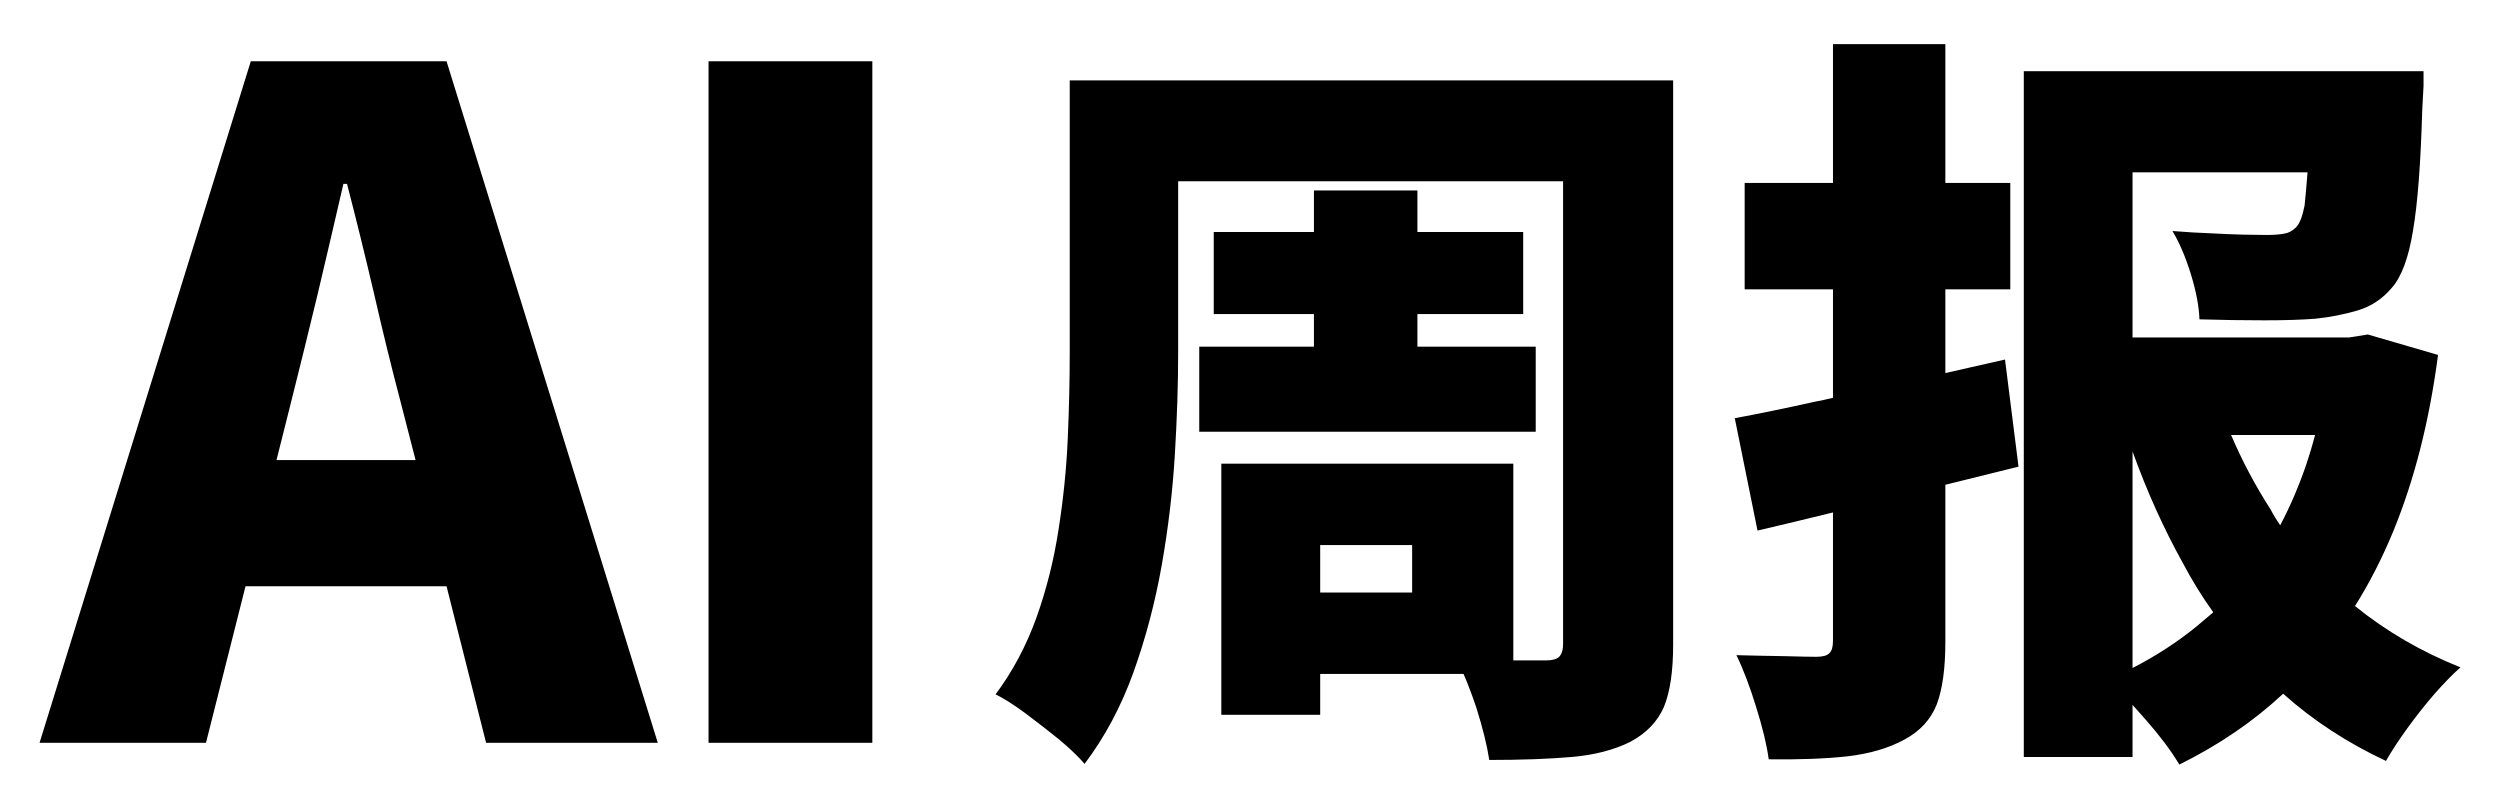
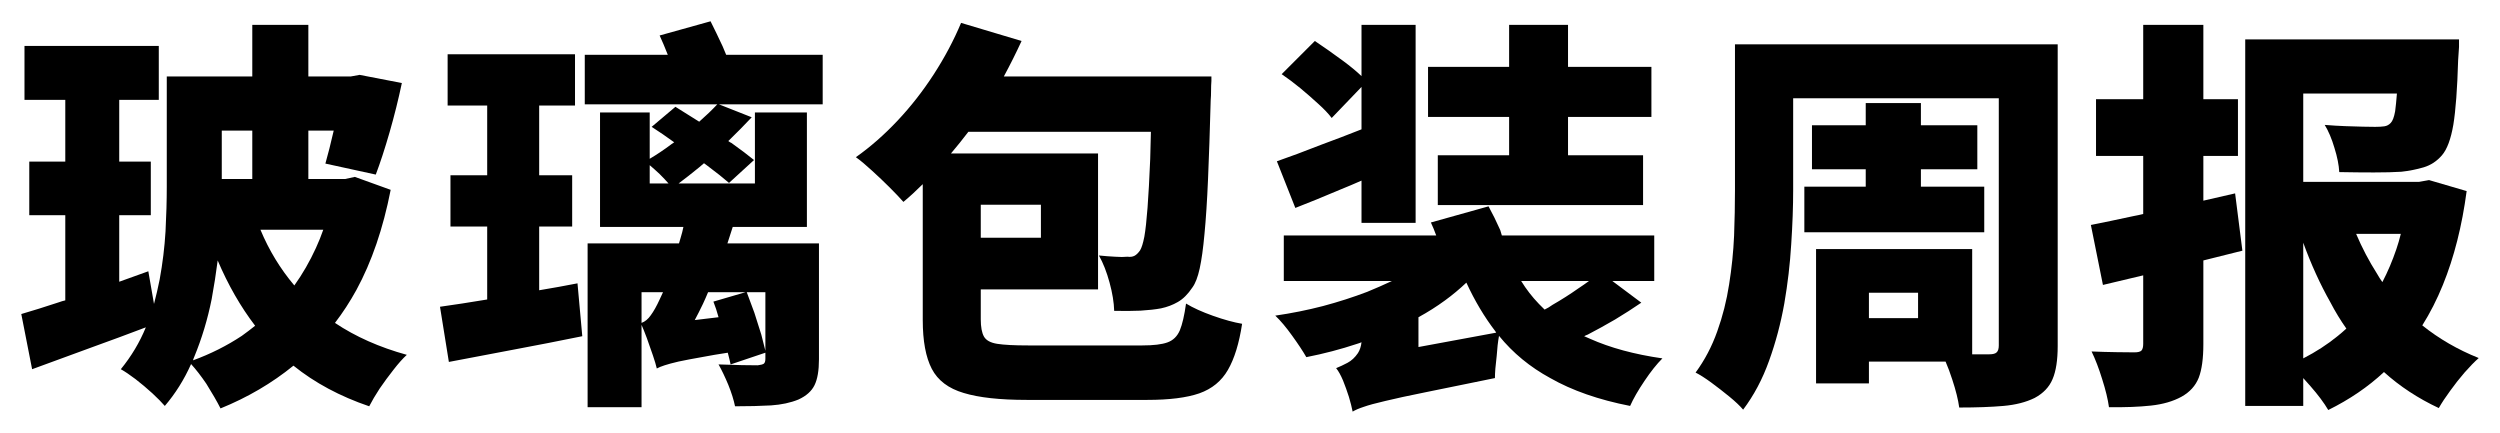
- <svg xmlns="http://www.w3.org/2000/svg" viewBox="0 -122.0 758.6 244.0">
-   <path id="accent" d="M62.5 103.4L12 103.4L76.1-103.4L135.5-103.4L199.6 103.4L147.5 103.4L135.5 55.9L74.5 55.9L62.5 103.4ZM83.9 17.6L126.1 17.6L121.6 0.1Q117.5-15.4 113.5-32.9Q109.4-50.4 105.3-66.2L105.3-66.2L104.2-66.2Q100.5-50.1 96.4-32.8Q92.2-15.4 88.3 0.1L88.3 0.1L83.9 17.6Z M264.7 103.4L215.0 103.4L215.0-103.4L264.7-103.4L264.7 103.4Z" />
-   <path id="ink" d="M324.6-14.8L324.6-97.6L507.7-97.6L507.7 73.6Q507.7 85.7 504.9 92.5Q502.0 99.2 494.7 103.1L494.7 103.1Q487.3 106.8 476.9 107.7Q466.5 108.6 451.9 108.6L451.9 108.6Q450.9 102.0 448.0 92.8L448.0 92.8Q446.1 87.1 444.1 82.5L444.1 82.5L400.6 82.5L400.6 94.9L370.6 94.9L370.6 18.7L459.2 18.7L459.2 78.4Q461.0 78.4 462.6 78.4L462.6 78.4L469.0 78.4Q472.0 78.4 473.1 77.3Q474.3 76.1 474.3 73.4L474.3 73.4L474.3-67.0L357.5-67.0L357.5-14.8Q357.5-0.8 356.5 15.9Q355.5 32.6 352.5 49.6Q349.5 66.5 343.9 82.1Q338.3 97.6 329.1 109.8L329.1 109.8Q326.4 106.6 321.4 102.4Q316.3 98.3 311.1 94.4Q305.8 90.5 302.1 88.7L302.1 88.7Q309.9 78.2 314.5 65.4Q319.1 52.5 321.2 38.7Q323.4 24.8 324.0 11.1Q324.6-2.6 324.6-14.8L324.6-14.8ZM368.3-26.7L368.3-51.6L398.7-51.6L398.7-64.2L430.1-64.2L430.1-51.6L462.2-51.6L462.2-26.7L430.1-26.7L430.1-16.8L466.0-16.8L466.0 9.0L363.9 9.0L363.9-16.8L398.7-16.8L398.7-26.7L368.3-26.7ZM400.6 43.4L400.6 57.8L428.5 57.8L428.5 43.4L400.6 43.4Z M614.1 107.7L614.1-100.4L735.4-100.4L735.4-96.0Q735.2-91.5 735.0-88.5L735.0-88.5Q734.3-64.2 732.2-52.0Q730.2-39.7 725.8-34.7Q721.5-29.6 715.4-27.8Q709.3-26.0 702.7-25.3L702.7-25.3Q696.5-24.8 687.1-24.8Q677.7-24.8 667.4-25.1L667.4-25.1Q667.2-31.0 664.8-38.8Q662.4-46.6 659.2-51.9L659.2-51.9Q665.4-51.4 670.9-51.2Q676.4-50.9 680.8-50.8Q685.3-50.7 687.8-50.7L687.8-50.7Q691.0-50.7 693.1-51.1Q695.1-51.4 696.7-53.0Q698.3-54.6 699.3-59.6L699.3-59.6Q699.7-63.3 700.2-69.7L700.2-69.7L647.1-69.7L647.1-19.6L712.8-19.6L718.5-20.5L739.8-14.3Q735.9 15.5 726.3 39.0L726.3 39.0Q721.2 51.4 714.6 61.9L714.6 61.9Q728.8 73.4 746.6 80.5L746.6 80.5Q743.0 83.7 738.6 88.7Q734.3 93.7 730.4 99.1Q726.5 104.5 724.0 108.9L724.0 108.9Q706.3 100.6 692.8 88.5L692.8 88.5Q679.3 101.1 661.3 110L661.3 110Q657.6 103.8 651.2 96.5L651.2 96.5Q649.1 94.2 647.1 91.9L647.1 91.9L647.1 107.7L614.1 107.7ZM533.3 39.0L526.4 4.9Q537.2 2.9 550.7-0.1L550.7-0.1Q553.4-0.6 556.2-1.3L556.2-1.3L556.2-34.2L529.4-34.2L529.4-66.5L556.2-66.5L556.2-108.6L590.3-108.6L590.3-66.5L610.0-66.5L610.0-34.2L590.3-34.2L590.3-8.8Q599.4-10.9 608.4-12.9L608.4-12.9L612.5 19.6Q601.5 22.3 590.3 25.1L590.3 25.1L590.3 72.7Q590.3 84.8 587.7 91.7Q585.0 98.6 577.9 102.4Q570.8 106.3 560.6 107.5Q550.4 108.6 536.7 108.4L536.7 108.4Q535.8 101.8 532.9 92.6Q530.1 83.4 526.9 76.8L526.9 76.8Q534.0 77.0 541.3 77.1Q548.6 77.3 551.1 77.3L551.1 77.3Q554.1 77.3 555.1 76.2Q556.2 75.2 556.2 72.5L556.2 72.5L556.2 33.5Q544.0 36.5 533.3 39.0L533.3 39.0ZM671.6 63.8L671.6 63.8Q666.5 56.7 662.4 48.9L662.4 48.9Q653.7 33.3 647.1 15.0L647.1 15.0L647.1 80.7Q657.8 75.2 666.5 68.1L666.5 68.1Q669.0 66.0 671.6 63.8ZM702.5 10.0L677.0 10.0Q682.1 21.9 689.0 32.6L689.0 32.6Q690.3 35.1 691.9 37.4L691.9 37.4Q696.5 28.7 699.9 18.7L699.9 18.7Q701.3 14.5 702.5 10.0L702.5 10.0Z" />
+ <svg xmlns="http://www.w3.org/2000/svg" viewBox="0 -122.0 1409.1 244.0">
+   <path id="accent" d="M13.8-65.7L13.8-96.1L89.5-96.1L89.5-65.7L67.2-65.7L67.2-30.9L85.0-30.9L85.0-0.7L67.2-0.7L67.2 36.8Q75.4 33.9 83.6 30.9L83.6 30.9L86.8 49.3Q88.6 42.5 90.0 35.5L90.0 35.5Q92.5 21.8 93.3 8.4Q94.0-5 94.0-16.8L94.0-16.8L94.0-78.9L142.2-78.9L142.2-108.0L173.8-108.0L173.8-78.9L197.7-78.9L202.7-79.8L226.5-75.2Q223.6-61.4 219.6-47.5Q215.6-33.6 211.8-23.6L211.8-23.6L183.4-29.8Q185.6-37.5 188.1-48.4L188.1-48.4L173.8-48.4L173.8-21.1L194.5-21.1L200.0-22.3L220.2-15Q213.8 17.7 200.9 41.4L200.9 41.4Q195.4 51.4 188.8 60.0L188.8 60.0Q206.1 71.6 229.3 78.0L229.3 78.0Q225.9 81.1 221.8 86.4Q217.7 91.6 214.0 97.0Q210.4 102.5 208.1 107.0L208.1 107.0Q183.4 98.6 165.4 84.1L165.4 84.1Q147.2 98.9 124.3 108.2L124.3 108.2Q121.3 102.3 116.3 94.3L116.3 94.3Q111.8 87.7 107.7 83.2L107.7 83.2Q101.8 96.4 92.9 106.8L92.9 106.8Q90.4 103.9 85.9 99.7Q81.3 95.5 76.4 91.7Q71.5 88.0 68.1 86.1L68.1 86.1Q77 75.2 82.2 62.5L82.2 62.5Q67.2 68.2 52.2 73.6L52.2 73.6Q33.6 80.5 18.1 86.1L18.1 86.1L12 55.0Q21.3 52.3 33.1 48.4L33.1 48.4Q35.0 47.7 36.8 47.3L36.8 47.3L36.8-0.7L16.5-0.7L16.5-30.9L36.8-30.9L36.8-65.7L13.8-65.7ZM143.8 61.6L143.8 61.6Q131.5 45.5 122.7 24.8L122.7 24.8Q121.3 35.7 119.3 46.6L119.3 46.6Q115.9 63.6 109.5 79.1L109.5 79.1Q109.0 80.2 108.8 81.1L108.8 81.1Q123.6 75.7 136.3 67.3L136.3 67.3Q140.2 64.5 143.8 61.6ZM182.2 7.5L146.8 7.5Q154.0 24.8 165.9 38.9L165.9 38.9Q172.9 29.1 178.1 17.7L178.1 17.7Q180.4 12.7 182.2 7.5L182.2 7.5ZM125.0-48.4L125.0-21.1L142.2-21.1L142.2-48.4L125.0-48.4Z M329.6-63.2L329.6-91.1L376.4-91.1Q374.1-97.0 371.8-102.0L371.8-102.0L400.5-110Q403.7-103.6 407.3-95.9L407.3-95.9Q408.4-93.4 409.3-91.1L409.3-91.1L463.7-91.1L463.7-63.2L405.2-63.2L423.7-55.9Q417.7-49.5 410.5-42.5L410.5-42.5Q411.4-41.8 412.3-41.4L412.3-41.4Q420.0-35.9 425.0-31.8L425.0-31.8L410.9-18.9Q406.2-23.0 398.7-28.6L398.7-28.6Q397.7-29.3 396.8-30L396.8-30Q395.5-28.9 394.1-27.7L394.1-27.7Q388.0-22.7 382.5-18.6L382.5-18.6L425.5-18.6L425.5-58.6L454.8-58.6L454.8 5.9L413.0 5.9Q411.6 10.5 410.0 15.2L410.0 15.2L461.6 15.2L461.6 80.5Q461.6 90.0 459.1 95.1Q456.6 100.2 450.0 103.2L450.0 103.2Q443.4 105.9 434.6 106.5Q425.7 107.0 414.3 107.0L414.3 107.0Q413.2 101.6 410.5 94.9Q407.7 88.2 405.0 83.4L405.0 83.4Q411.2 83.6 418.1 83.8Q425.0 83.9 427.1 83.9L427.1 83.9Q429.6 83.6 430.5 83.0Q431.4 82.3 431.4 80.2L431.4 80.2L431.4 76.8L411.8 83.4Q411.2 80.5 410.2 76.8L410.2 76.8Q402.3 78.0 396.6 79.1L396.6 79.1Q387.5 80.7 382.4 81.8Q377.3 83.0 374.6 83.9Q371.8 84.8 370.2 85.7L370.2 85.7Q369.6 83.0 368.0 78.3Q366.4 73.6 364.6 68.6L364.6 68.6Q363.0 64.3 361.6 61.1L361.6 61.1L361.6 107.5L331.2 107.5L331.2 15.2L382.7 15.2Q383.2 13.6 383.7 11.8L383.7 11.8Q384.6 8.9 385.2 5.9L385.2 5.9L338.2 5.9L338.2-58.6L366.2-58.6L366.2-32.5Q372.3-36.1 378.4-40.7L378.4-40.7Q379.1-41.1 380.0-41.8L380.0-41.8Q373.4-46.6 367.3-50.5L367.3-50.5L380.7-61.8Q386.8-58.0 394.1-53.4L394.1-53.4Q399.8-58.4 404.3-63.2L404.3-63.2L329.6-63.2ZM252.3-62.5L252.3-91.4L324.1-91.4L324.1-62.5L303.9-62.5L303.9-23.2L322.5-23.2L322.5 5.7L303.9 5.7L303.9 41.6Q314.8 39.8 325.5 37.7L325.5 37.7L328.2 67.5Q309.1 71.4 289.3 75.1Q269.6 78.9 253.0 82.0L253.0 82.0L248.0 50.9Q259.6 49.3 274.6 46.8L274.6 46.8L274.6 5.7L253.9 5.7L253.9-23.2L274.6-23.2L274.6-62.5L252.3-62.5ZM431.4 42.7L420.9 42.7Q423.0 48.2 425.2 54.3L425.2 54.3Q427.3 60.7 429.1 66.6L429.1 66.6Q430.5 71.8 431.4 75.7L431.4 75.7L431.4 42.7ZM402.1 48.0L402.1 48.0L420.2 42.7L399.1 42.7Q397.7 46.1 396.2 49.3L396.2 49.3Q393.9 54.1 391.6 58.4L391.6 58.4L405.0 56.8Q403.7 52.0 402.1 48.0ZM373.7 42.7L373.7 42.7L361.6 42.7L361.6 60.0Q364.6 58.9 366.8 55.7L366.8 55.7Q369.3 52.3 371.8 46.8L371.8 46.8Q372.5 45.2 373.7 42.7ZM366.2-28.9L366.2-28.9L366.2-18.6L376.8-18.6Q374.8-20.9 371.8-23.9L371.8-23.9Q368.7-26.8 366.2-28.9Z M541.7-109.1L541.7-109.1L575.8-98.9Q571.2-88.9 565.8-78.9L565.8-78.9L682.8-78.9L682.8-76.4Q682.6-73.9 682.6-70.8Q682.6-67.7 682.4-65.7L682.4-65.7Q681.7-39.8 680.9-21.1Q680.1-2.5 678.9 9.8Q677.8 22.0 676.2 29.3Q674.6 36.6 672.1 40.0L672.1 40.0Q668.3 45.7 663.9 48.2Q659.6 50.7 654.4 51.8L654.4 51.8Q649.6 52.7 642.8 53.1Q636.0 53.4 628.0 53.2L628.0 53.2Q627.8 46.1 625.4 37.3Q623.0 28.4 619.4 22.0L619.4 22.0Q624.4 22.5 628.5 22.7Q632.6 23.0 635.5 22.7L635.5 22.7Q637.8 23.0 639.4 22.2Q641.0 21.4 642.6 19.1L642.6 19.1Q643.9 17.0 645.0 11.4Q646.0 5.7 646.8-4.9Q647.6-15.5 648.3-32.3L648.3-32.3Q648.5-39.3 648.7-47.7L648.7-47.7L545.8-47.7Q541.0-41.4 536.0-35.5L536.0-35.5L618.9-35.5L618.9 41.1L552.8 41.1L552.8 58.0Q552.8 64.5 554.6 67.7Q556.4 70.9 562.1 71.8Q567.8 72.7 579.4 72.7L579.4 72.7L643.9 72.7Q653.3 72.7 658.0 71.0Q662.8 69.3 665.0 64.2Q667.1 59.1 668.5 49.1L668.5 49.1Q674.4 52.7 683.7 56.0Q693.0 59.3 700.1 60.5L700.1 60.5Q697.6 77.0 692.1 86.5Q686.7 95.9 676.0 99.7Q665.3 103.4 646.7 103.4L646.7 103.4L578.7 103.4Q556.0 103.4 543.2 99.5Q530.3 95.7 525.2 85.9Q520.1 76.1 520.1 58.4L520.1 58.4L520.1-18.2Q514.6-12.7 509.2-8.2L509.2-8.2Q506.2-11.6 501.4-16.4Q496.7-21.1 491.4-25.9Q486.2-30.7 482.4-33.4L482.4-33.4Q494.6-42.0 505.9-54.0Q517.1-65.9 526.3-80.1Q535.5-94.3 541.7-109.1ZM586.7-6.6L552.8-6.6L552.8 12.0L586.7 12.0L586.7-6.6Z M723.6 36.4L723.6 10.7L809.5 10.7Q808.1 6.8 806.5 3.4L806.5 3.4L839.0-5.7Q842.4 0.5 845.6 7.7L845.6 7.7Q846.1 9.3 846.5 10.7L846.5 10.7L932.4 10.7L932.4 36.4L908.8 36.4L925.1 48.6Q918.1 53.4 910.3 58.1Q902.4 62.7 894.9 66.6L894.9 66.6Q893.8 67.0 892.9 67.5L892.9 67.5Q894.5 68.2 896.1 68.9L896.1 68.9Q913.3 76.6 937.0 80.0L937.0 80.0Q932.2 84.8 926.9 92.7Q921.5 100.7 918.8 106.8L918.8 106.8Q892.2 101.6 873.8 91.1L873.8 91.1Q856.7 81.8 844.9 67.3L844.9 67.3Q844.0 72.3 843.6 78.6L843.6 78.6Q842.6 86.6 842.6 91.1L842.6 91.1Q818.8 95.9 803.9 99.0Q789.0 102.0 780.8 104.0Q772.6 105.9 768.7 107.3Q764.7 108.6 762.4 110.0L762.4 110.0Q761.7 106.4 760.3 101.7Q758.8 97.0 757.0 92.5Q755.1 88.0 753.1 85.5L753.1 85.5Q756.1 84.3 759.5 82.5Q762.9 80.7 765.4 77.0L765.4 77.0Q767.0 74.5 767.4 70.9L767.4 70.9Q766.3 71.4 764.9 71.8L764.9 71.8Q751.1 76.4 736.3 79.3L736.3 79.3Q733.3 74.1 728.3 67.2Q723.3 60.2 718.8 55.9L718.8 55.9Q732.6 53.9 745.7 50.5Q758.8 47.0 770.6 42.5L770.6 42.5Q777.9 39.5 784.5 36.4L784.5 36.4L723.6 36.4ZM804.9-56.1L804.9-84.3L850.6-84.3L850.6-108.0L883.8-108.0L883.8-84.3L930.8-84.3L930.8-56.1L883.8-56.1L883.8-34.5L926.1-34.5L926.1-6.4L810.4-6.4L810.4-34.5L850.6-34.5L850.6-56.1L804.9-56.1ZM767.4-79.1L767.4-108.0L797.9-108.0L797.9 3.6L767.4 3.6L767.4-20.2Q761.3-17.5 755.1-15L755.1-15Q741.7-9.3 730.1-4.8L730.1-4.8L719.7-31.1Q730.4-34.8 744.9-40.5L744.9-40.5Q755.8-44.5 767.4-49.1L767.4-49.1L767.4-73.0L750.6-55.5Q747.9-59.1 743.0-63.5Q738.1-68.0 732.8-72.4Q727.4-76.8 722.4-80.2L722.4-80.2L741.1-98.9Q748.3-94.1 757.0-87.7L757.0-87.7Q763.1-83.2 767.4-79.1L767.4-79.1ZM799.5 56.8L799.5 56.8L799.5 73.6L843.3 65.5Q843.1 65.2 842.9 64.8L842.9 64.8Q833.6 52.7 826.5 37.3L826.5 37.3Q820.8 42.7 814.5 47.3L814.5 47.3Q807.4 52.5 799.5 56.8ZM895.6 36.4L857.4 36.4Q861.7 43.4 867.4 49.3L867.4 49.3Q869.0 50.9 870.6 52.5L870.6 52.5Q872.9 51.4 875.1 49.8L875.1 49.8Q882.6 45.5 889.7 40.5L889.7 40.5Q892.9 38.4 895.6 36.4L895.6 36.4Z" />
+   <path id="ink" d="M977.9-14.8L977.9-97.0L1159.8-97.0L1159.8 73.0Q1159.8 85.0 1156.9 91.7Q1154.1 98.4 1146.8 102.3L1146.8 102.3Q1139.5 105.9 1129.2 106.8Q1118.8 107.7 1104.3 107.7L1104.3 107.7Q1103.4 101.1 1100.4 92.0L1100.4 92.0Q1098.6 86.4 1096.6 81.8L1096.6 81.8L1053.4 81.8L1053.4 94.1L1023.6 94.1L1023.6 18.4L1111.6 18.4L1111.6 77.7Q1113.4 77.7 1115.0 77.7L1115.0 77.7L1121.3 77.7Q1124.3 77.7 1125.4 76.6Q1126.6 75.5 1126.6 72.7L1126.6 72.7L1126.6-66.6L1010.7-66.6L1010.7-14.8Q1010.7-0.9 1009.6 15.7Q1008.6 32.3 1005.7 49.1Q1002.7 65.9 997.1 81.4Q991.6 96.8 982.5 108.9L982.5 108.9Q979.8 105.7 974.8 101.6Q969.8 97.5 964.5 93.6Q959.3 89.8 955.7 88.0L955.7 88.0Q963.4 77.5 967.9 64.8Q972.5 52.0 974.6 38.3Q976.8 24.5 977.4 10.9Q977.9-2.7 977.9-14.8L977.9-14.8ZM1021.3-26.6L1021.3-51.4L1051.6-51.4L1051.6-63.9L1082.7-63.9L1082.7-51.4L1114.5-51.4L1114.5-26.6L1082.7-26.6L1082.7-16.8L1118.4-16.8L1118.4 8.9L1017.0 8.9L1017.0-16.8L1051.6-16.8L1051.6-26.6L1021.3-26.6ZM1053.4 43.0L1053.4 57.3L1081.1 57.3L1081.1 43.0L1053.4 43.0Z M1265.5 106.8L1265.5-99.8L1386.0-99.8L1386.0-95.5Q1385.7-90.9 1385.5-88.0L1385.5-88.0Q1384.8-63.9 1382.8-51.7Q1380.7-39.5 1376.4-34.5Q1372.1-29.5 1366.1-27.7Q1360.0-25.9 1353.5-25.2L1353.5-25.2Q1347.3-24.8 1338.0-24.8Q1328.7-24.8 1318.5-25L1318.5-25Q1318.2-30.9 1315.8-38.6Q1313.5-46.4 1310.3-51.6L1310.3-51.6Q1316.4-51.1 1321.9-50.9Q1327.3-50.7 1331.8-50.6Q1336.2-50.5 1338.7-50.5L1338.7-50.5Q1341.9-50.5 1343.9-50.8Q1346.0-51.1 1347.5-52.7Q1349.1-54.3 1350.0-59.3L1350.0-59.3Q1350.5-63.0 1351.0-69.3L1351.0-69.3L1298.2-69.3L1298.2-19.5L1363.5-19.5L1369.1-20.5L1390.3-14.3Q1386.4 15.2 1376.9 38.6L1376.9 38.6Q1371.9 50.9 1365.3 61.4L1365.3 61.4Q1379.4 72.7 1397.1 79.8L1397.1 79.8Q1393.5 83.0 1389.1 88.0Q1384.8 93.0 1381.0 98.3Q1377.1 103.6 1374.6 108.0L1374.6 108.0Q1357.1 99.8 1343.7 87.7L1343.7 87.7Q1330.3 100.2 1312.3 109.1L1312.3 109.1Q1308.7 103.0 1302.3 95.7L1302.3 95.7Q1300.3 93.4 1298.2 91.1L1298.2 91.1L1298.2 106.8L1265.5 106.8ZM1185.3 38.6L1178.5 4.8Q1189.1 2.7 1202.5-0.2L1202.5-0.2Q1205.3-0.7 1208.0-1.4L1208.0-1.4L1208.0-34.1L1181.4-34.1L1181.4-66.1L1208.0-66.1L1208.0-108.0L1241.9-108.0L1241.9-66.1L1261.4-66.1L1261.4-34.1L1241.9-34.1L1241.9-8.9Q1251.0-10.9 1259.8-13.0L1259.8-13.0L1263.9 19.3Q1253.0 22.0 1241.9 24.8L1241.9 24.8L1241.9 72.0Q1241.9 84.1 1239.3 90.9Q1236.6 97.7 1229.6 101.6Q1222.5 105.5 1212.4 106.6Q1202.3 107.7 1188.7 107.5L1188.7 107.5Q1187.8 100.9 1184.9 91.8Q1182.1 82.7 1178.9 76.1L1178.9 76.1Q1186.0 76.4 1193.2 76.5Q1200.5 76.6 1203.0 76.6L1203.0 76.6Q1206.0 76.6 1207.0 75.6Q1208.0 74.5 1208.0 71.8L1208.0 71.8L1208.0 33.2Q1196.0 36.1 1185.3 38.6L1185.3 38.6ZM1322.5 63.2L1322.5 63.2Q1317.5 56.1 1313.5 48.4L1313.5 48.4Q1304.8 33.0 1298.2 14.8L1298.2 14.8L1298.2 80.0Q1308.9 74.5 1317.5 67.5L1317.5 67.5Q1320.0 65.5 1322.5 63.2ZM1353.2 9.8L1328.0 9.8Q1333.0 21.6 1339.8 32.3L1339.8 32.3Q1341.2 34.8 1342.8 37.0L1342.8 37.0Q1347.3 28.4 1350.7 18.4L1350.7 18.4Q1352.1 14.3 1353.2 9.8L1353.2 9.8Z" />
</svg>
